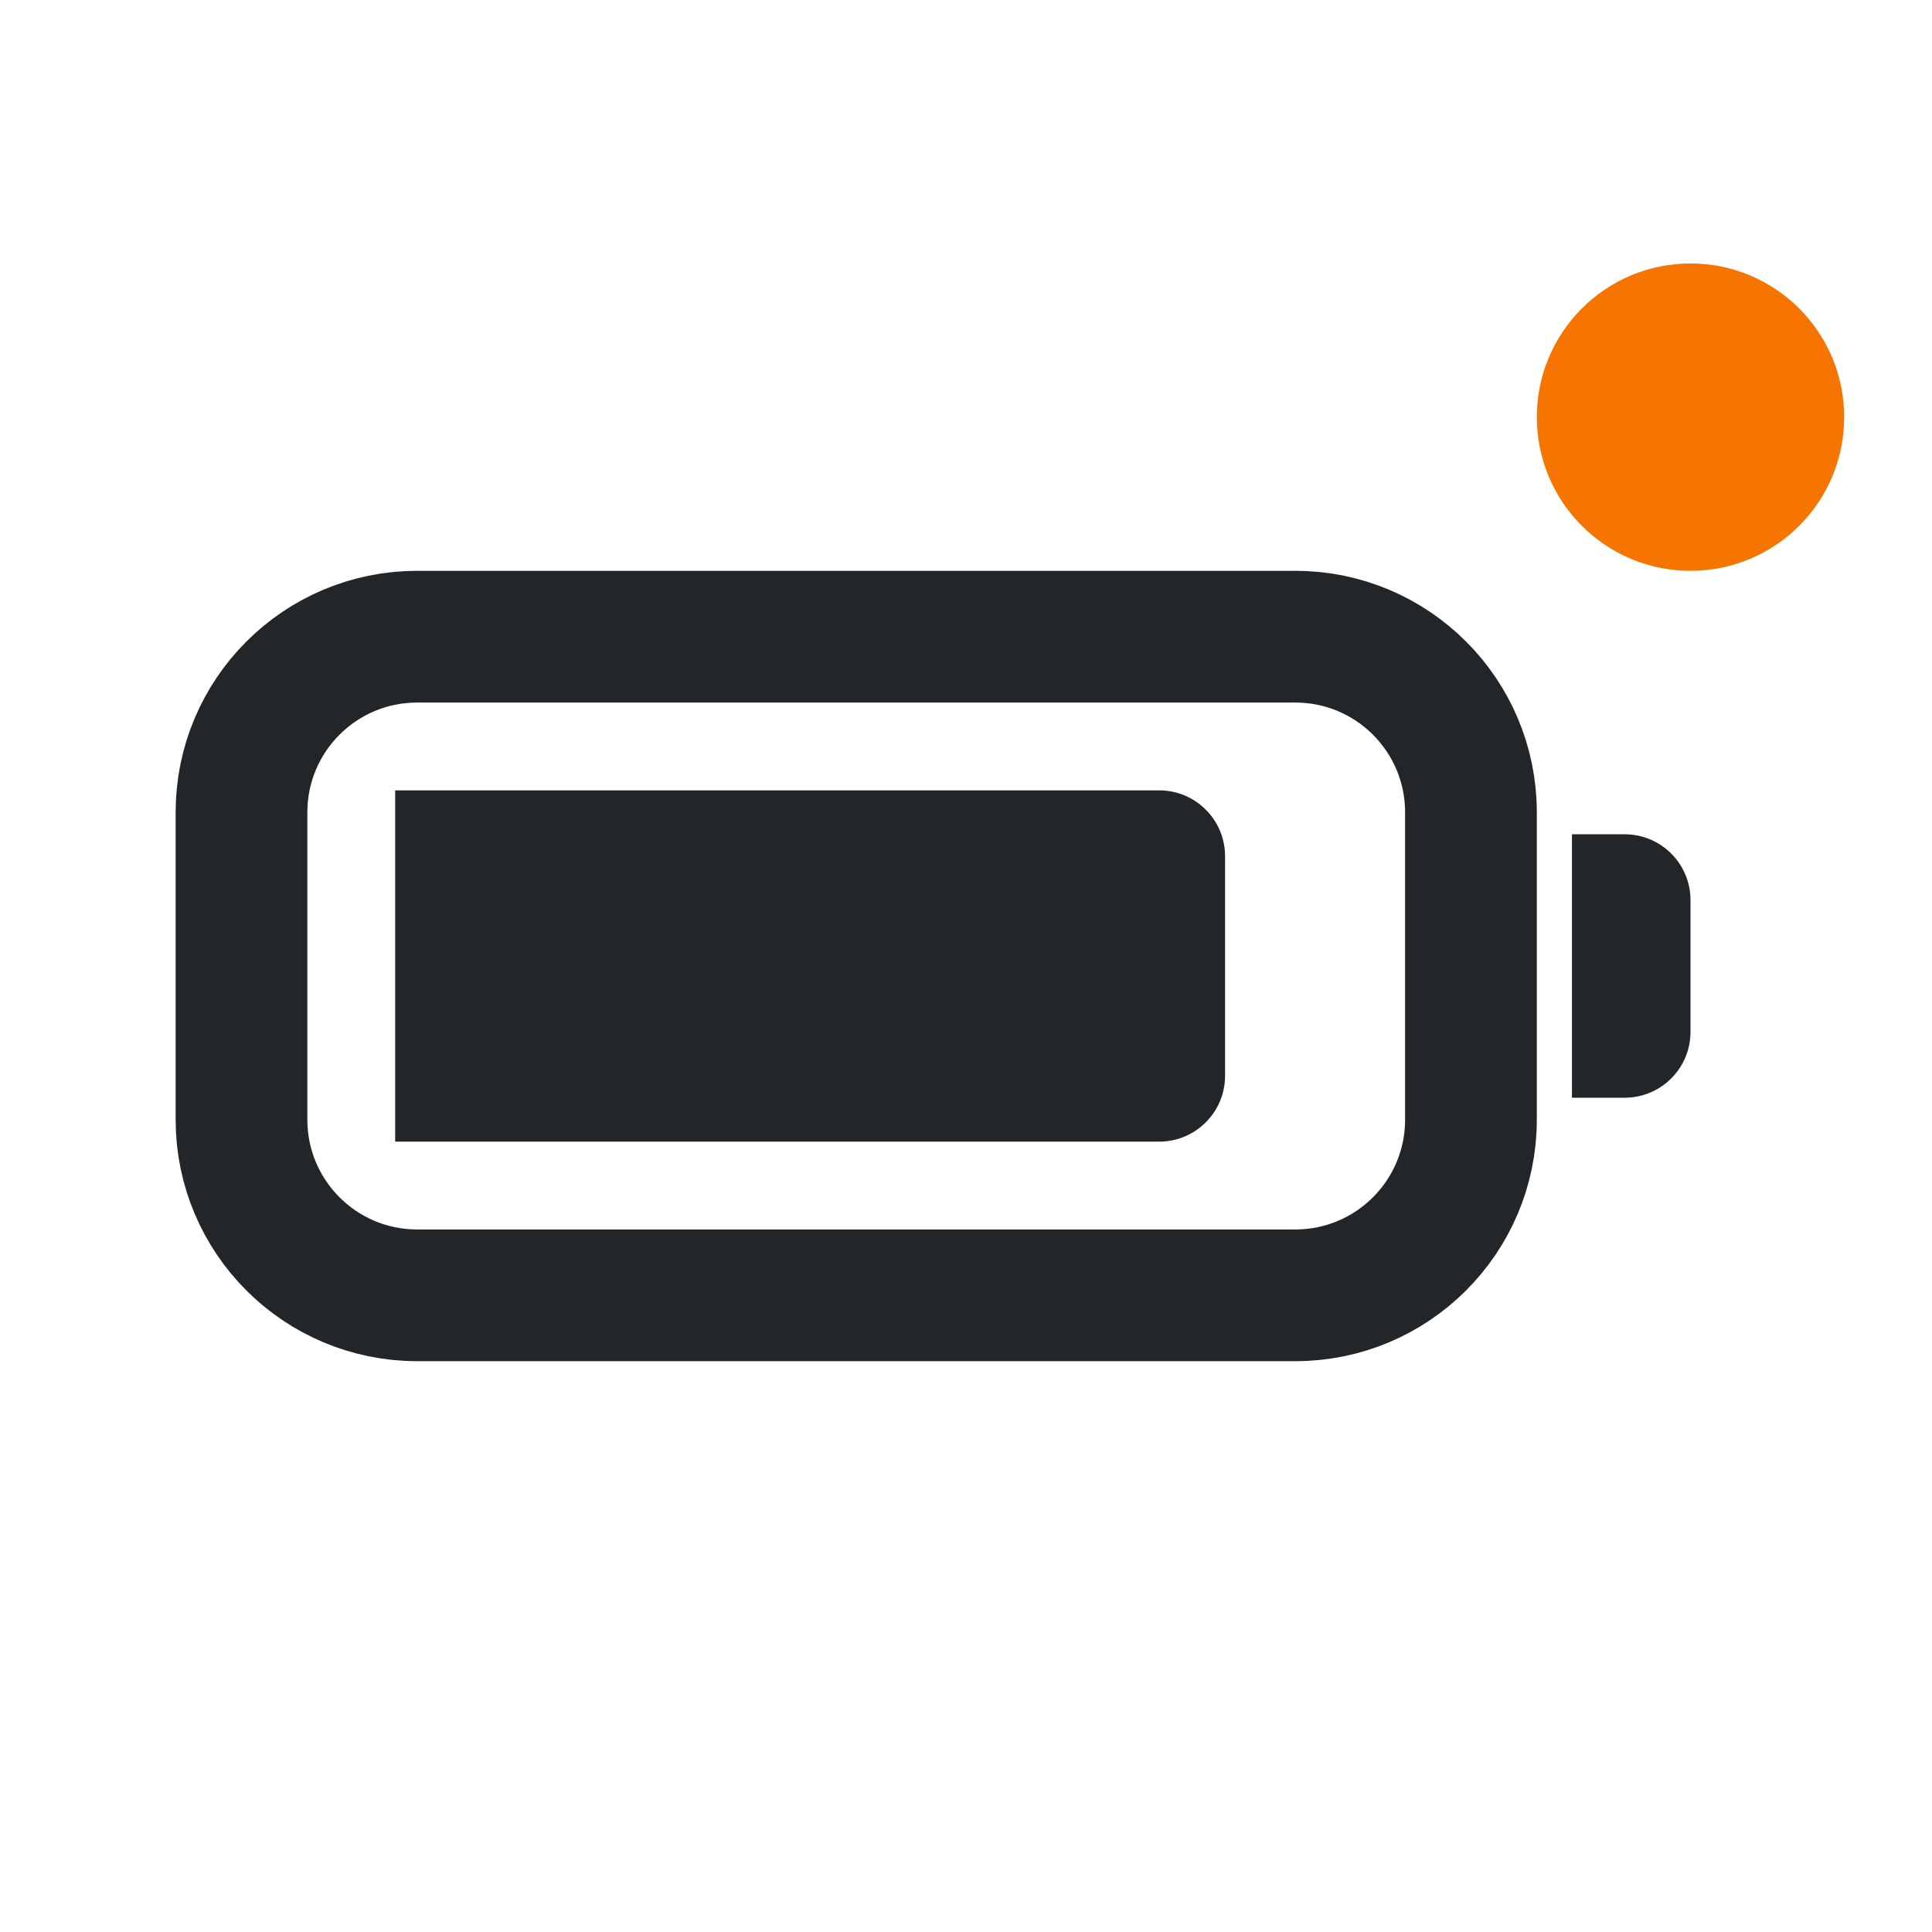
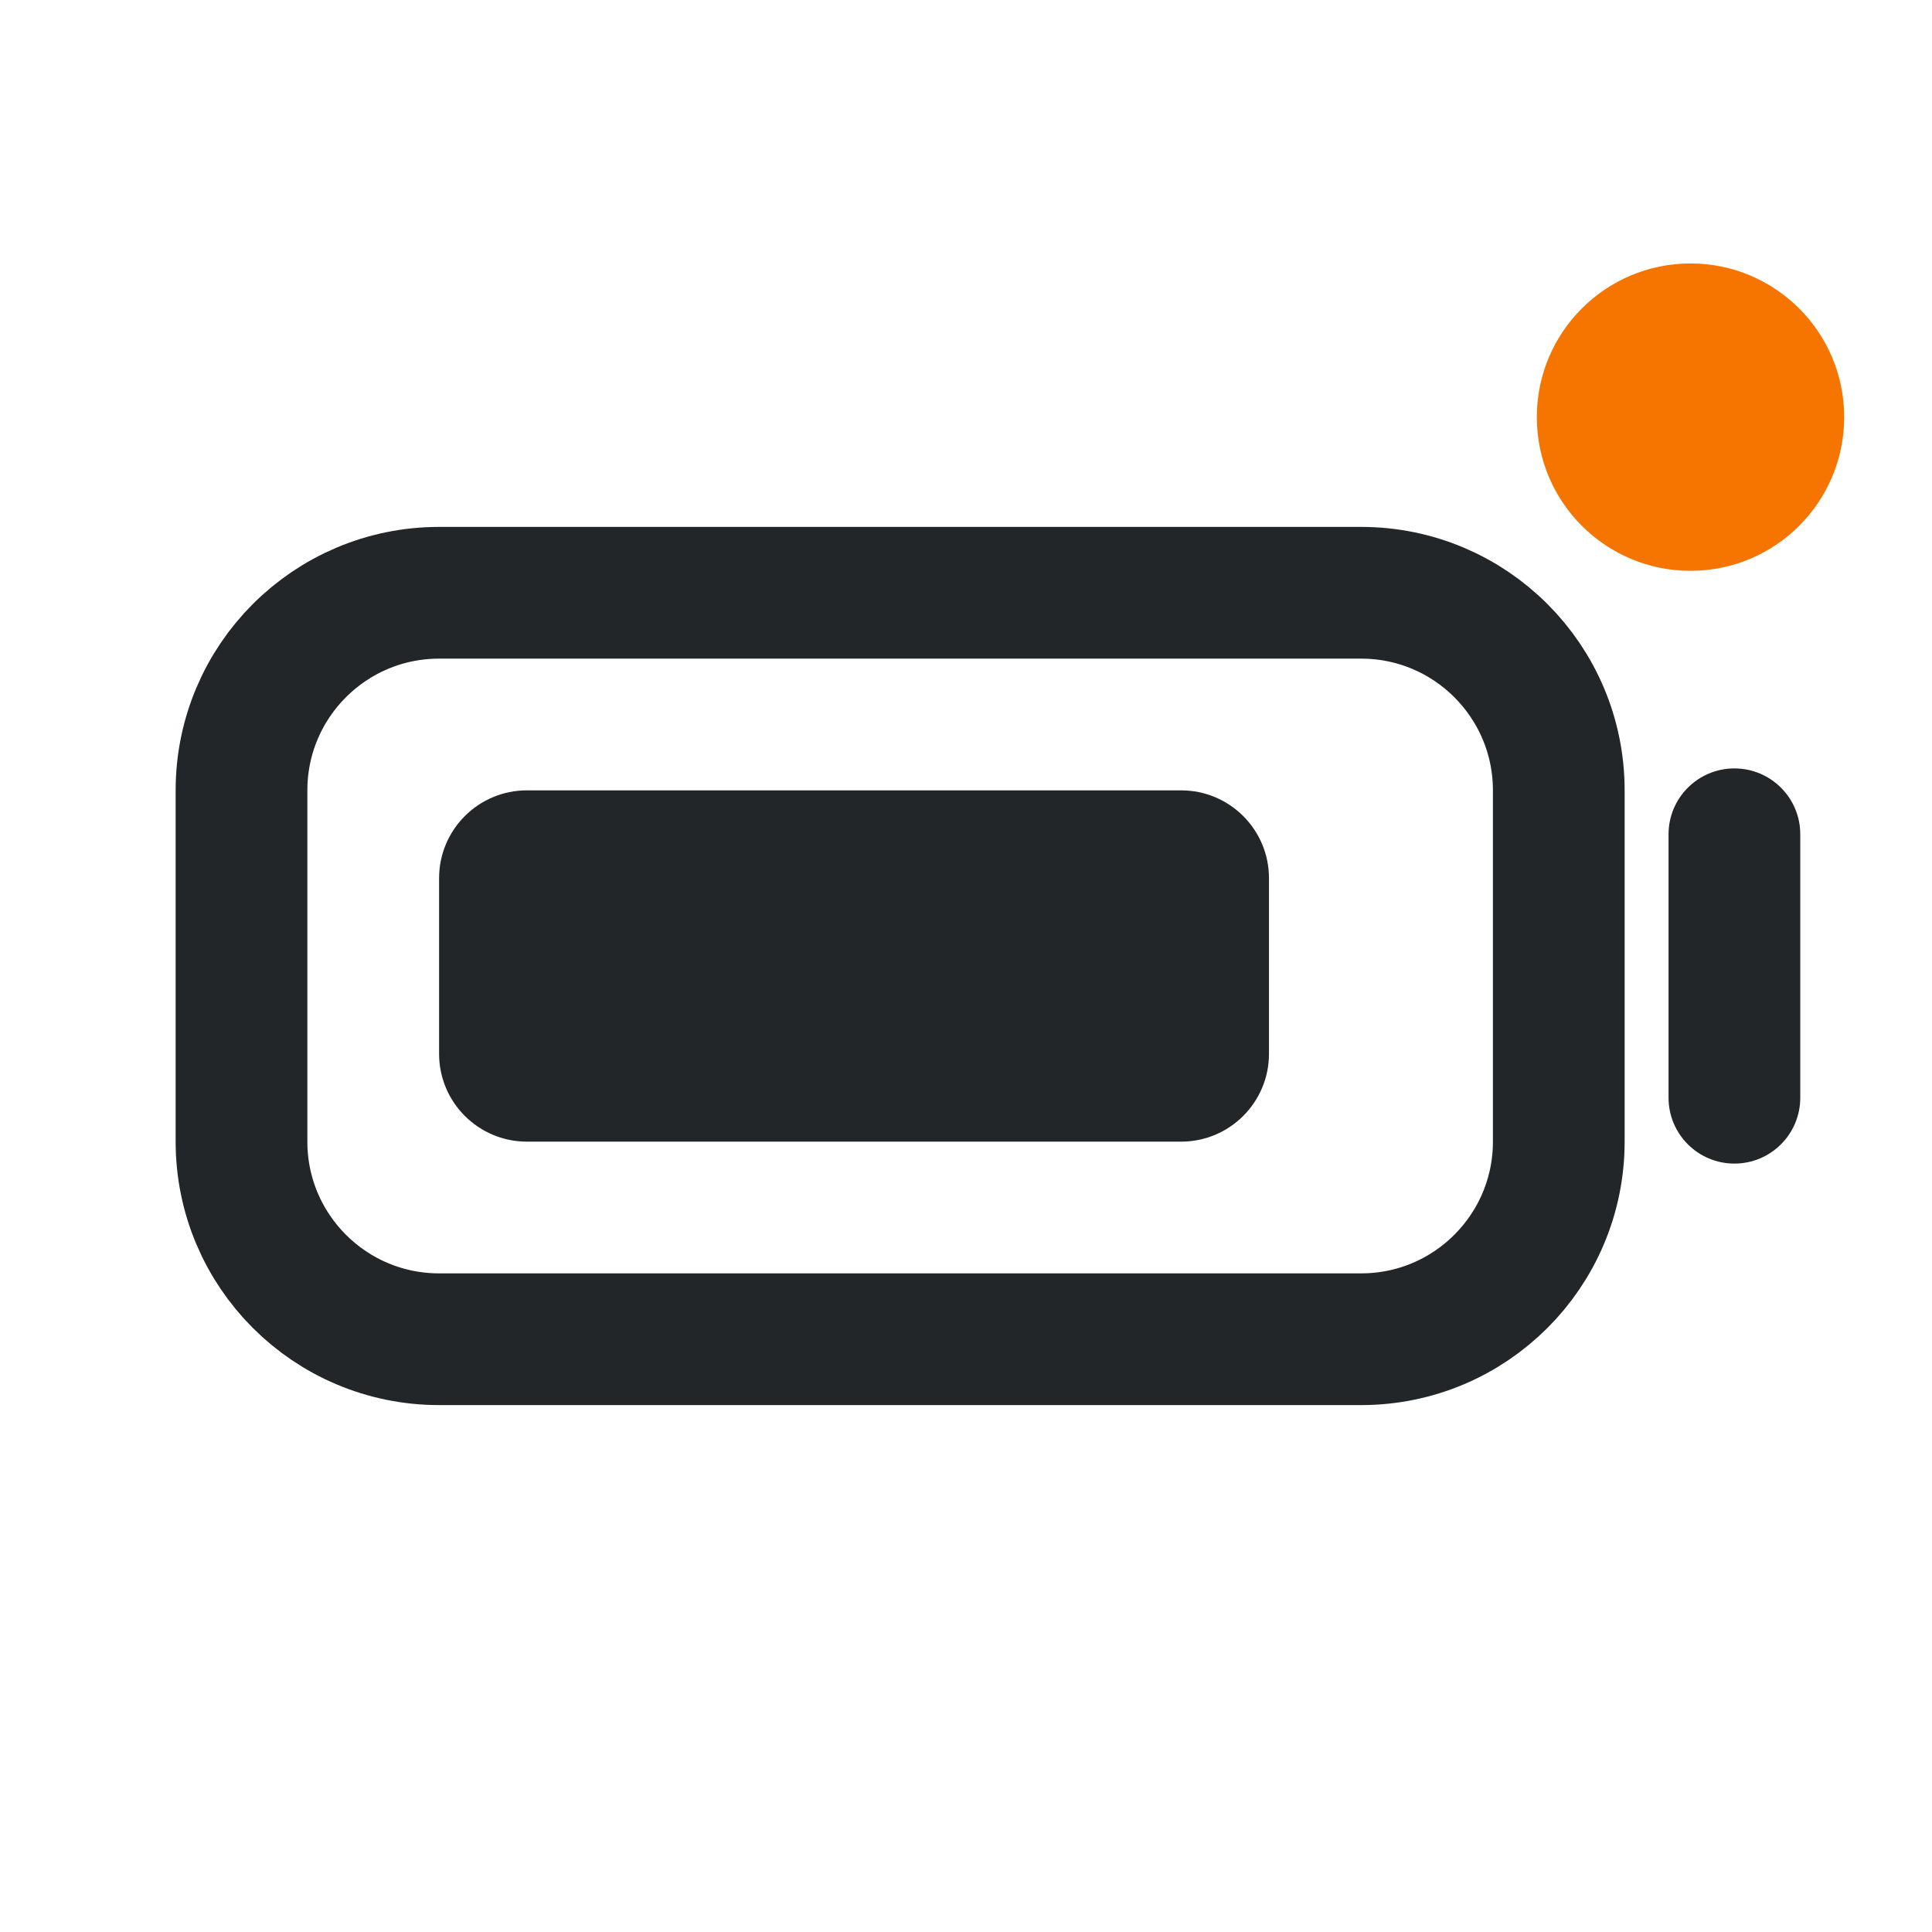
<svg xmlns="http://www.w3.org/2000/svg" width="22" height="22" viewBox="0 0 22 22">
  <style id="current-color-scheme" type="text/css">.ColorScheme-Text { color: #232629; } .ColorScheme-Highlight { color: #60aae8; } .ColorScheme-NegativeText { color: #da4453; } .ColorScheme-NeutralText { color: #f67400; } .ColorScheme-PositiveText { color: #27ae60; } .ColorScheme-Background { color: #eff0f1; }</style>
-   <path class="ColorScheme-Text" d="M4.75 7.25 H14.75 A2 2 0 0 1 16.75 9.25 V12.75 A2 2 0 0 1 14.75 14.75 H4.75 A2 2 0 0 1 2.75 12.75 V9.25 A2 2 0 0 1 4.75 7.25 Z" fill="none" stroke="currentColor" stroke-width="1.5" stroke-linecap="round" stroke-linejoin="round" />
-   <path class="ColorScheme-Text" d="M17.9 9.5 H18.5 A.75 .75 0 0 1 19.25 10.25 V11.75 A.75 .75 0 0 1 18.5 12.5 H17.9 Z" fill="currentColor" />
-   <path class="ColorScheme-Text" d="M4.5 9 H13.2 A.75 .75 0 0 1 13.95 9.75 V12.25 A.75 .75 0 0 1 13.2 13 H4.5 Z" fill="currentColor" />
+   <path class="ColorScheme-Text" d="M5 6.75 H15.5 A2.25 2.25 0 0 1 17.75 9 V13 A2.25 2.25 0 0 1 15.5 15.25 H5 A2.25 2.25 0 0 1 2.75 13 V9 A2.25 2.25 0 0 1 5 6.75 Z" fill="none" stroke="currentColor" stroke-width="1.5" stroke-linecap="round" stroke-linejoin="round" />
+   <path class="ColorScheme-Text" d="M19 9.5 A.75 .75 0 0 1 20.5 9.5 V12.5 A.75 .75 0 0 1 19 12.5 Z" fill="currentColor" />
+   <path class="ColorScheme-Text" d="M6 9 H13.45 A1 1 0 0 1 14.45 10 V12 A1 1 0 0 1 13.45 13 H6 A1 1 0 0 1 5 12 V10 A1 1 0 0 1 6 9 Z" fill="currentColor" />
  <circle class="ColorScheme-NeutralText" cx="19.25" cy="4.75" r="1.75" fill="currentColor" />
</svg>
